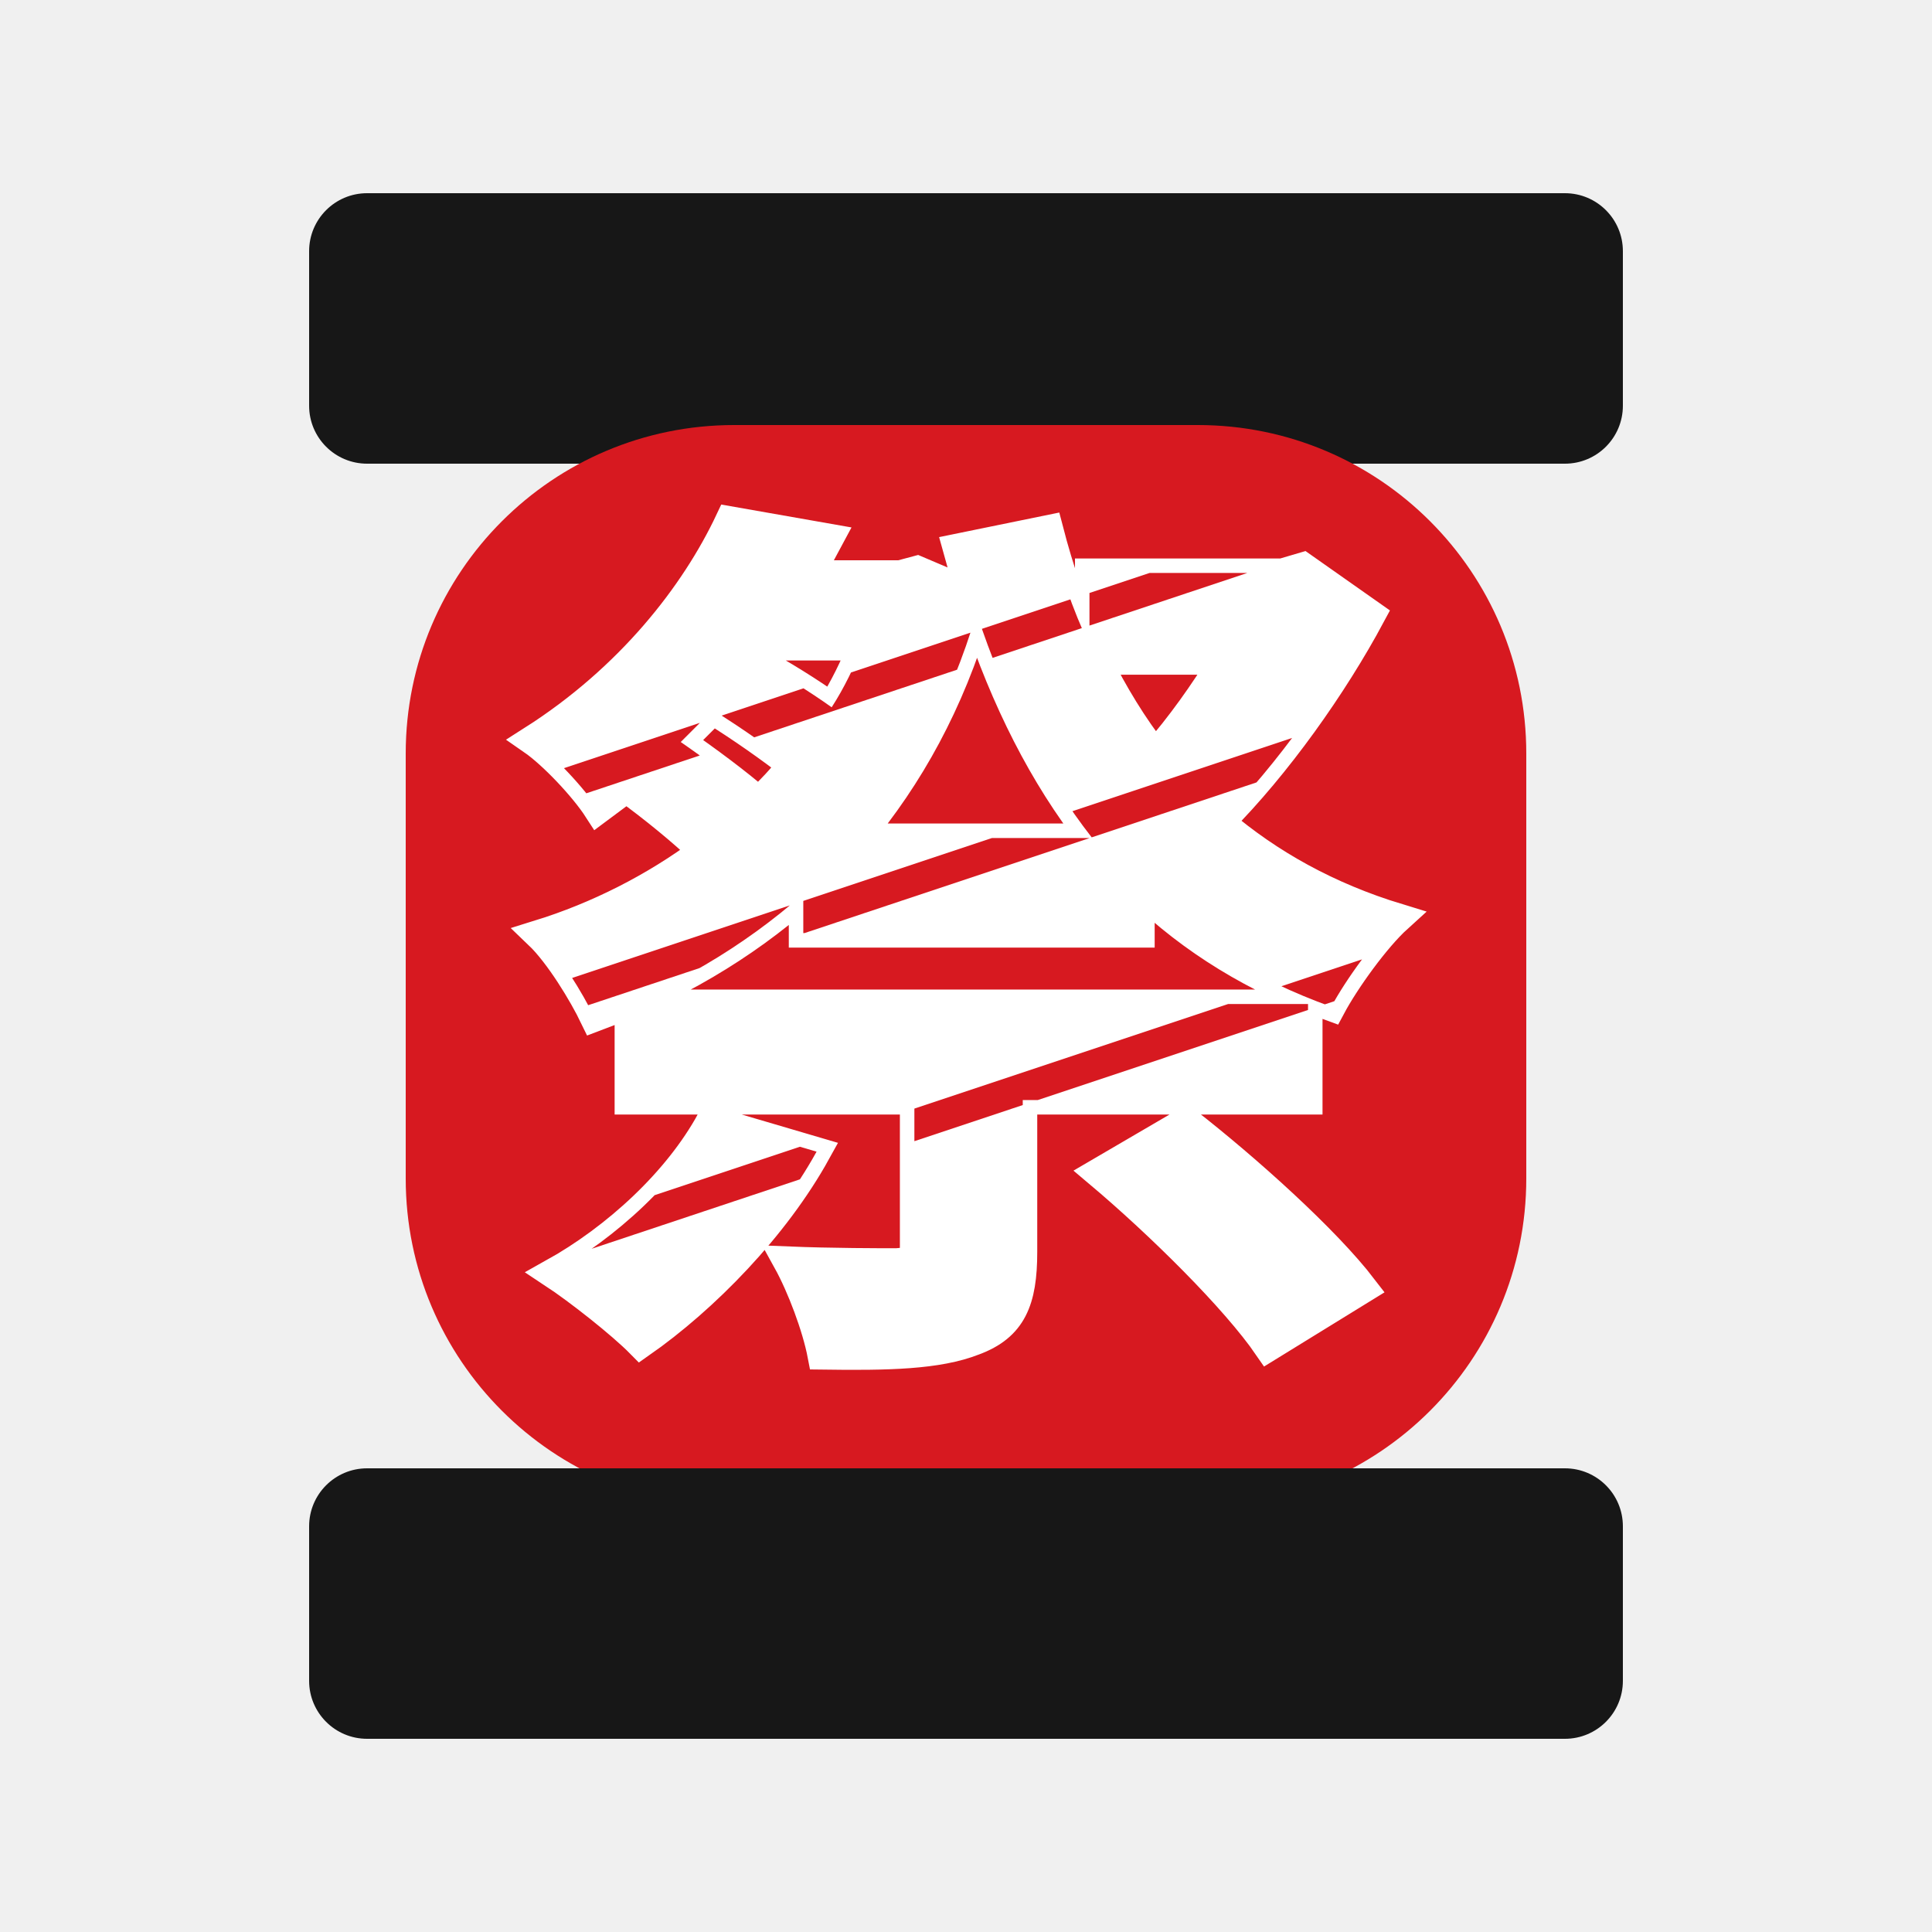
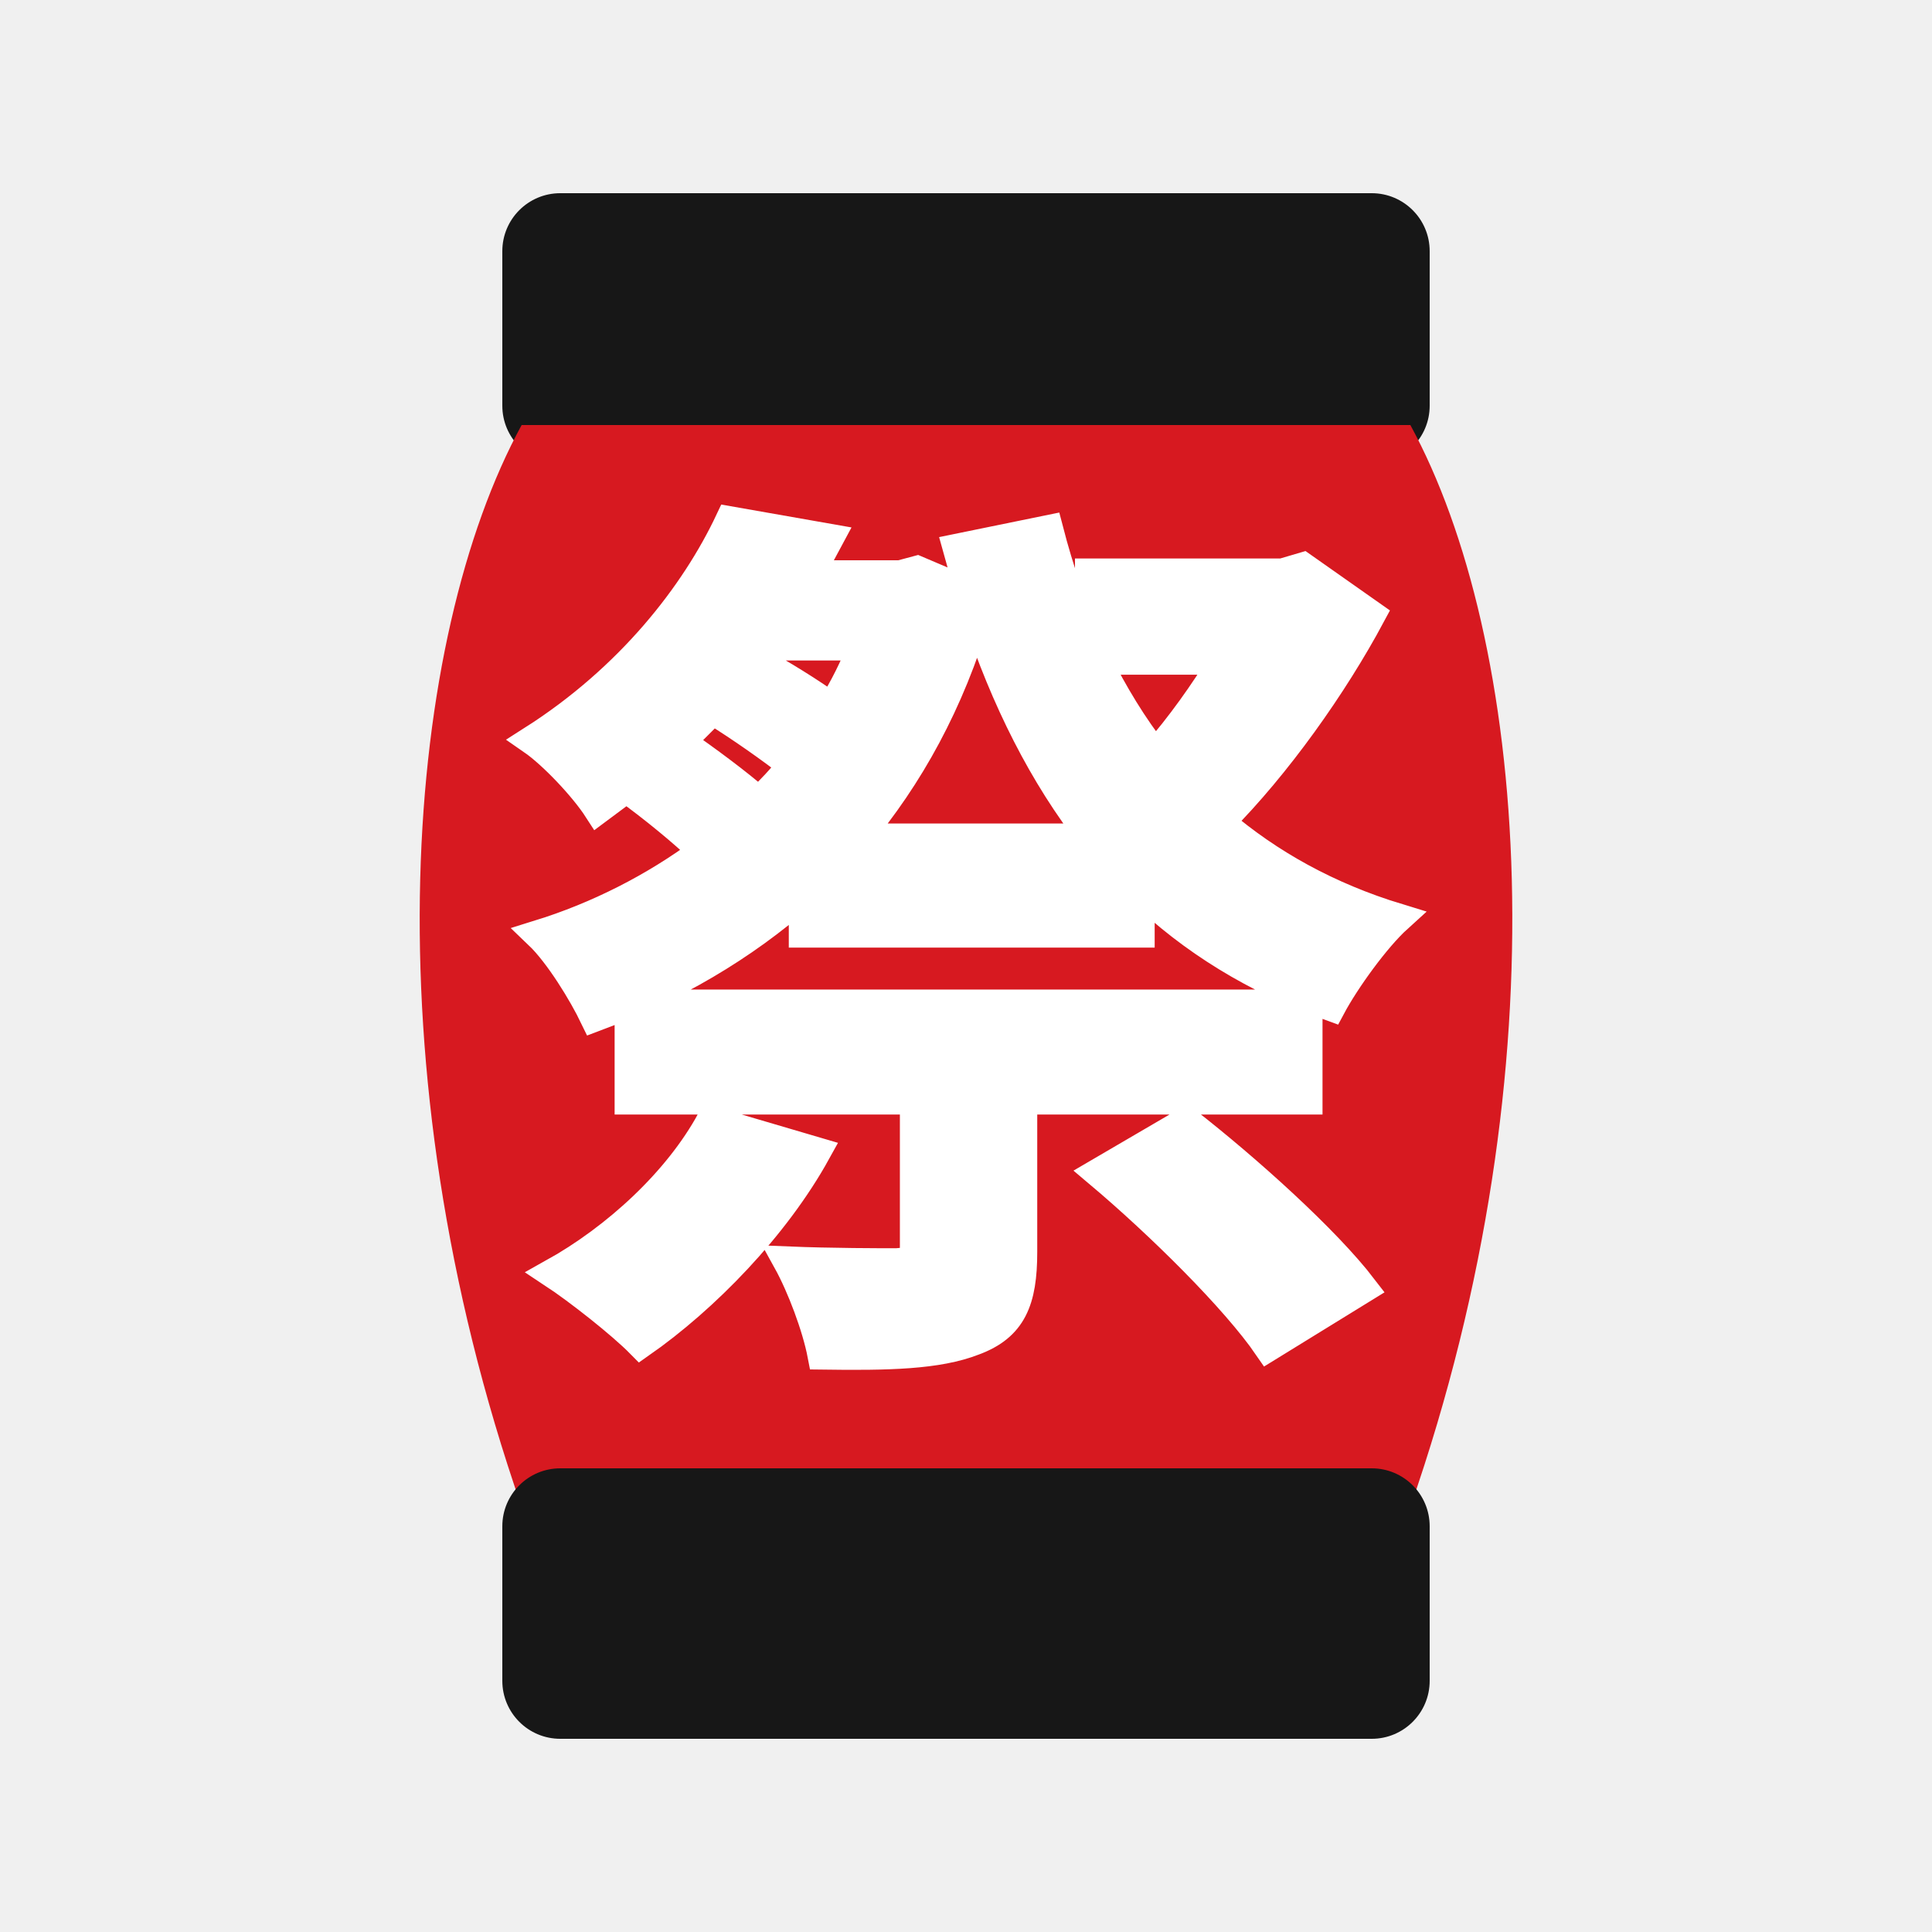
<svg xmlns="http://www.w3.org/2000/svg" viewBox="0 0 100 100">
  <defs>
    <text id="kago-moji" x="50" y="66" font-family="'Noto Sans JP', 'Hiragino Kaku Gothic ProN', sans-serif" font-size="46" font-weight="900" text-anchor="middle">祭</text>
-     <clipPath id="kago-moji-clip">
-       <use href="#kago-moji" />
-     </clipPath>
  </defs>
-   <rect x="16" y="10" width="68" height="14" rx="3" fill="#171717" />
-   <rect x="21" y="22" width="58" height="56" rx="17" fill="#d71920" />
+   <rect x="26" y="10" width="48" height="14" rx="3" fill="#171717" />
+   <path d="M27 22h46c6 11 8 33 0 56H27c-8-23-6-45 0-56Z" fill="#d71920" />
  <use href="#kago-moji" fill="#fff" stroke="#fff" stroke-width="1.5" paint-order="stroke" />
-   <g clip-path="url(#kago-moji-clip)" fill="none" stroke="#d71920" stroke-width="1.6">
-     <path d="M22 43 76 25M22 54 79 35M24 66 78 48" />
-   </g>
-   <rect x="16" y="76" width="68" height="14" rx="3" fill="#171717" />
+   <rect x="26" y="76" width="48" height="14" rx="3" fill="#171717" />
</svg>
